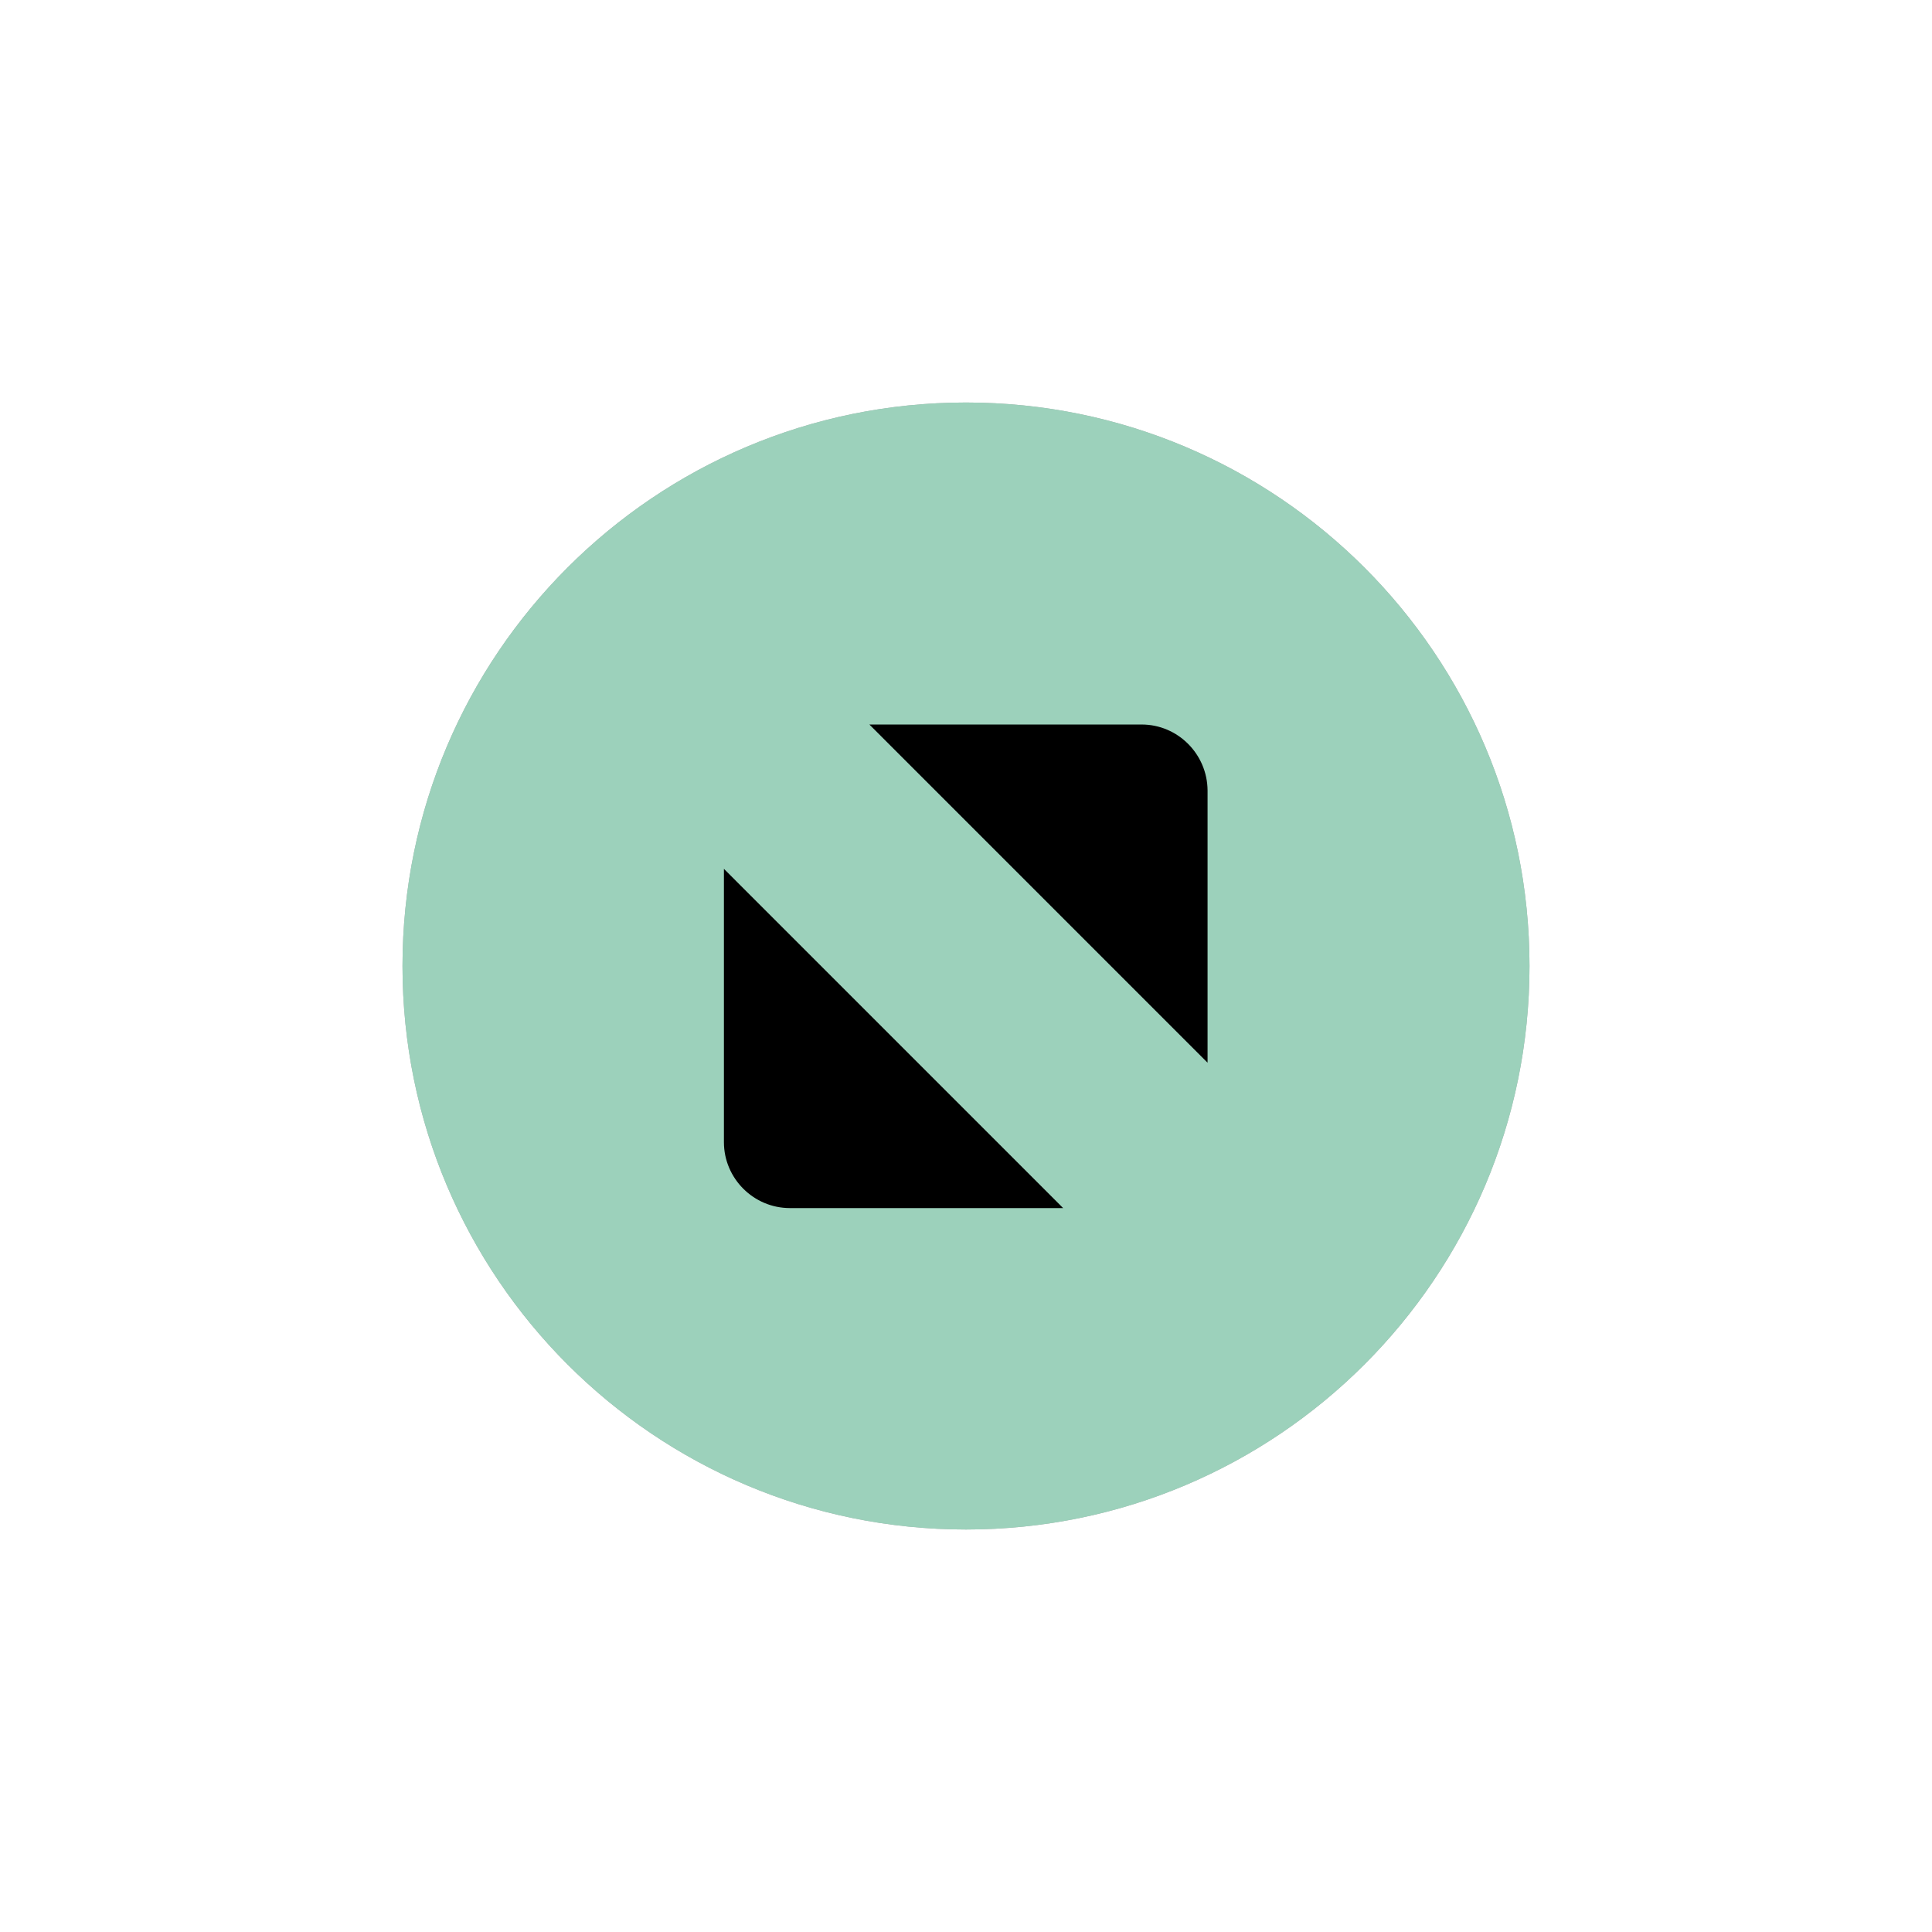
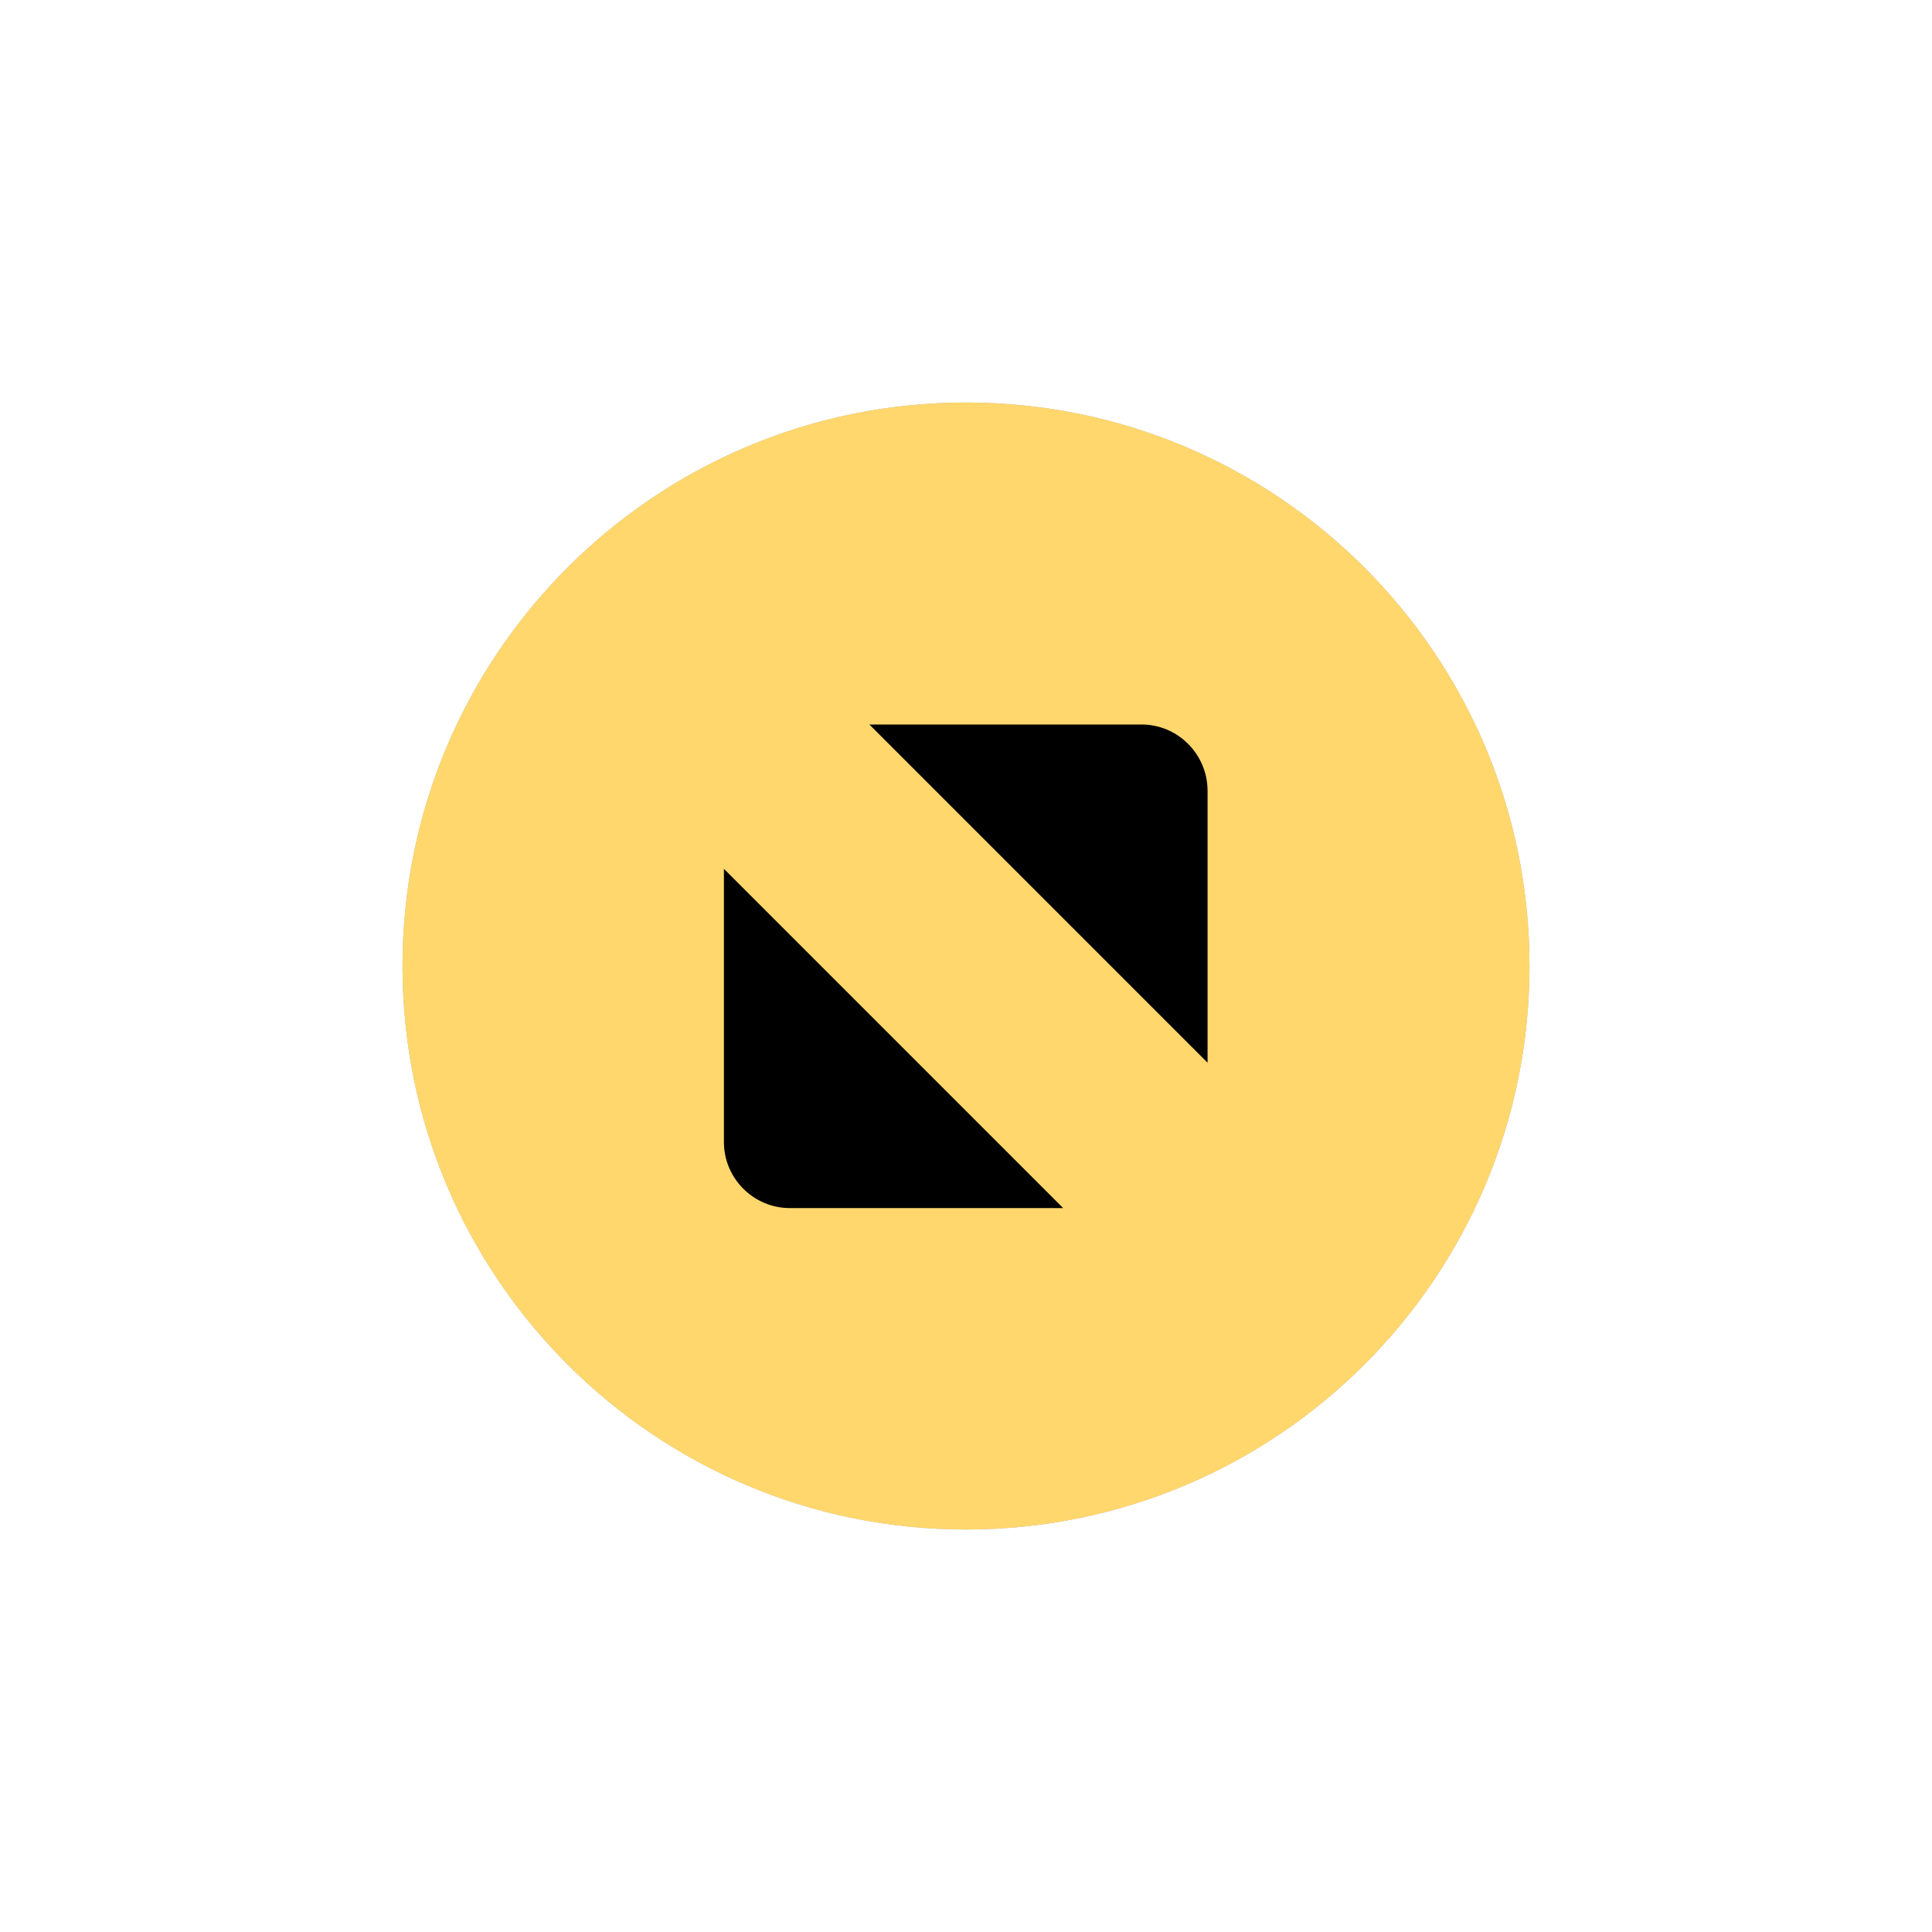
<svg xmlns="http://www.w3.org/2000/svg" xmlns:ns1="http://www.openswatchbook.org/uri/2009/osb" xmlns:xlink="http://www.w3.org/1999/xlink" width="24" height="24" id="svg4306" version="1.1" style="enable-background:new">
  <defs id="defs4308">
    <linearGradient id="selected_fg_color" ns1:paint="solid">
      <stop style="stop-color:#ffffffgit;stop-opacity:1;" offset="0" id="stop4188" />
    </linearGradient>
    <linearGradient id="selected_bg_color" ns1:paint="solid">
-       <stop style="stop-color:#9cd1bb;stop-opacity:1;" offset="0" id="stop4185" />
+       <stop style="stop-color:#ffd76d;stop-opacity:1;" offset="0" id="stop4185" />
    </linearGradient>
    <linearGradient id="linearGradient3770">
      <stop style="stop-color:#000000;stop-opacity:0.628;" offset="0" id="stop3772" />
      <stop style="stop-color:#000000;stop-opacity:0.498;" offset="1" id="stop3774" />
    </linearGradient>
    <linearGradient id="linearGradient4882">
      <stop style="stop-color:#ffffff;stop-opacity:1;" offset="0" id="stop4884" />
      <stop style="stop-color:#ffffff;stop-opacity:0;" offset="1" id="stop4886" />
    </linearGradient>
    <linearGradient id="linearGradient3784-6">
      <stop style="stop-color:#ffffff;stop-opacity:0.216;" offset="0" id="stop3786-4" />
      <stop style="stop-color:#ffffff;stop-opacity:0;" offset="1" id="stop3788-6" />
    </linearGradient>
    <linearGradient id="linearGradient4892">
      <stop id="stop4894" offset="0" style="stop-color:#2f3a42;stop-opacity:1;" />
      <stop id="stop4896" offset="1" style="stop-color:#1d242a;stop-opacity:1;" />
    </linearGradient>
    <linearGradient id="linearGradient4882-4">
      <stop id="stop4884-9" offset="0" style="stop-color:#728495;stop-opacity:1;" />
      <stop id="stop4886-9" offset="1" style="stop-color:#617c95;stop-opacity:0;" />
    </linearGradient>
    <linearGradient xlink:href="#selected_bg_color" id="linearGradient4187" x1="1376" y1="248" x2="1376" y2="262" gradientUnits="userSpaceOnUse" />
    <linearGradient xlink:href="#selected_fg_color" id="linearGradient4190" x1="88.997" y1="972" x2="88.997" y2="978.007" gradientUnits="userSpaceOnUse" />
  </defs>
  <g id="layer1" transform="translate(0,-1028.362)">
    <g style="display:inline" id="titlebutton-max-hover-dark" transform="translate(-509,1218)">
      <g id="g4891-5-8" style="display:inline;opacity:1" transform="translate(-781,-432.6378)">
        <ellipse cy="255" cx="1302" style="display:inline;opacity:0.45;fill:#5f697f;fill-opacity:1;stroke:none;stroke-width:0;stroke-linecap:butt;stroke-linejoin:miter;stroke-miterlimit:4;stroke-dasharray:none;stroke-dashoffset:0;stroke-opacity:1" id="path4068-7-5-9-6-7-2-4-6-6" rx="6" ry="6" />
        <path style="display:inline;opacity:0.37;fill:#15171c;fill-opacity:1;stroke:none;stroke-width:0;stroke-linecap:butt;stroke-linejoin:miter;stroke-miterlimit:4;stroke-dasharray:none;stroke-dashoffset:0;stroke-opacity:1" d="m 1302,248 a 7,7 0 0 0 -7,7 7,7 0 0 0 7,7 7,7 0 0 0 7,-7 7,7 0 0 0 -7,-7 z m 0,1 a 6,6 0 0 1 6,6 6,6 0 0 1 -6,6 6,6 0 0 1 -6,-6 6,6 0 0 1 6,-6 z" id="path4068-7-5-9-6-7-2-5-78-2-6" />
        <g id="g4806-9-0-6" transform="translate(1294,247)" style="fill:#c0e3ff;fill-opacity:1">
          <g transform="translate(-81.0002,-967)" style="display:inline;fill:#c0e3ff;fill-opacity:1" id="layer9-78-7-6-6" />
          <g transform="translate(-81.0002,-967)" id="layer10-3-3-2-7" style="fill:#c0e3ff;fill-opacity:1" />
          <g transform="translate(-81.0002,-967)" id="layer11-19-75-1-2" style="fill:#c0e3ff;fill-opacity:1" />
          <g transform="translate(-81.0002,-967)" id="layer13-4-9-2-3" style="fill:#c0e3ff;fill-opacity:1" />
          <g transform="translate(-81.0002,-967)" id="layer14-8-5-0-4" style="fill:#c0e3ff;fill-opacity:1" />
          <g transform="translate(-81.0002,-967)" style="display:inline;fill:#c0e3ff;fill-opacity:1" id="layer15-5-8-0-4" />
          <g transform="translate(-81.0002,-967)" style="display:inline;fill:#c0e3ff;fill-opacity:1" id="g71291-1-7-5-9" />
          <g transform="translate(-81.0002,-967)" style="display:inline;fill:#c0e3ff;fill-opacity:1" id="g4953-7-1-4-1" />
          <g transform="translate(-81.0002,-967)" style="display:inline;fill:#c0e3ff;fill-opacity:1" id="layer12-3-0-0-6">
            <path d="m 87.8,972 3.382,0 c 0.45,0 0.816,0.368 0.819,0.819 l 0,3.382 z m 2.407,6.007 -3.395,0 c -0.45,0 -0.819,-0.368 -0.819,-0.819 l 0,-3.395 4.214,4.214" style="opacity:1;fill:#565760;fill-opacity:1;fill-rule:evenodd;stroke:none" id="path4293-6-7-1" />
          </g>
        </g>
      </g>
      <rect y="-185.638" x="513" height="16" width="16" id="rect17883-0-1-5" style="display:inline;opacity:1;fill:none;fill-opacity:1;stroke:none;stroke-width:1;stroke-linecap:butt;stroke-linejoin:miter;stroke-miterlimit:4;stroke-dasharray:none;stroke-dashoffset:0;stroke-opacity:0" />
    </g>
    <g style="display:inline" id="titlebutton-max-active-dark" transform="translate(-408,1218)">
      <g id="g4891-4-5-5" style="display:inline;opacity:1" transform="translate(-882,-432.6378)">
        <g transform="translate(-132,0)" style="display:inline;opacity:1" id="g4490-2-9-1-2-4-8">
          <g id="g4092-0-6-3-6-8-3-7" style="display:inline" transform="translate(58,0)">
            <circle r="7" cy="255" cx="1376" style="fill:url(#linearGradient4187);fill-opacity:1;stroke:none;stroke-width:0;stroke-linecap:butt;stroke-linejoin:miter;stroke-miterlimit:4;stroke-dasharray:none;stroke-dashoffset:0;stroke-opacity:1" id="path4068-7-6-5-1-6-6-0" />
          </g>
        </g>
        <g id="g4806-5-2-2-9" transform="translate(1294,247)" style="fill:#c0e3ff;fill-opacity:1">
          <g transform="translate(-81.0002,-967)" style="display:inline;fill:#c0e3ff;fill-opacity:1" id="layer9-78-2-0-0-8" />
          <g transform="translate(-81.0002,-967)" id="layer10-3-9-9-51-2" style="fill:#c0e3ff;fill-opacity:1" />
          <g transform="translate(-81.0002,-967)" id="layer11-19-7-6-4-7" style="fill:#c0e3ff;fill-opacity:1" />
          <g transform="translate(-81.0002,-967)" id="layer13-4-7-4-0-9" style="fill:#c0e3ff;fill-opacity:1" />
          <g transform="translate(-81.0002,-967)" id="layer14-8-9-7-6-0" style="fill:#c0e3ff;fill-opacity:1" />
          <g transform="translate(-81.0002,-967)" style="display:inline;fill:#c0e3ff;fill-opacity:1" id="layer15-5-4-2-4-4" />
          <g transform="translate(-81.0002,-967)" style="display:inline;fill:#c0e3ff;fill-opacity:1" id="g71291-1-4-6-4-2" />
          <g transform="translate(-81.0002,-967)" style="display:inline;fill:#c0e3ff;fill-opacity:1" id="g4953-7-0-8-22-2" />
          <g transform="translate(-81.0002,-967)" style="display:inline;fill:#c0e3ff;fill-opacity:1" id="layer12-3-7-2-3-1">
            <path d="m 87.8,972 3.382,0 c 0.45,0 0.816,0.368 0.819,0.819 l 0,3.382 z m 2.407,6.007 -3.395,0 c -0.45,0 -0.819,-0.368 -0.819,-0.819 l 0,-3.395 4.214,4.214" style="fill:url(#linearGradient4190);fill-opacity:1;fill-rule:evenodd;stroke:none" id="path4293-4-9-0-2" />
          </g>
        </g>
      </g>
      <rect y="-185.638" x="412" height="16" width="16" id="rect17883-79-3-0" style="display:inline;opacity:1;fill:none;fill-opacity:1;stroke:none;stroke-width:1;stroke-linecap:butt;stroke-linejoin:miter;stroke-miterlimit:4;stroke-dasharray:none;stroke-dashoffset:0;stroke-opacity:0" />
    </g>
  </g>
</svg>
